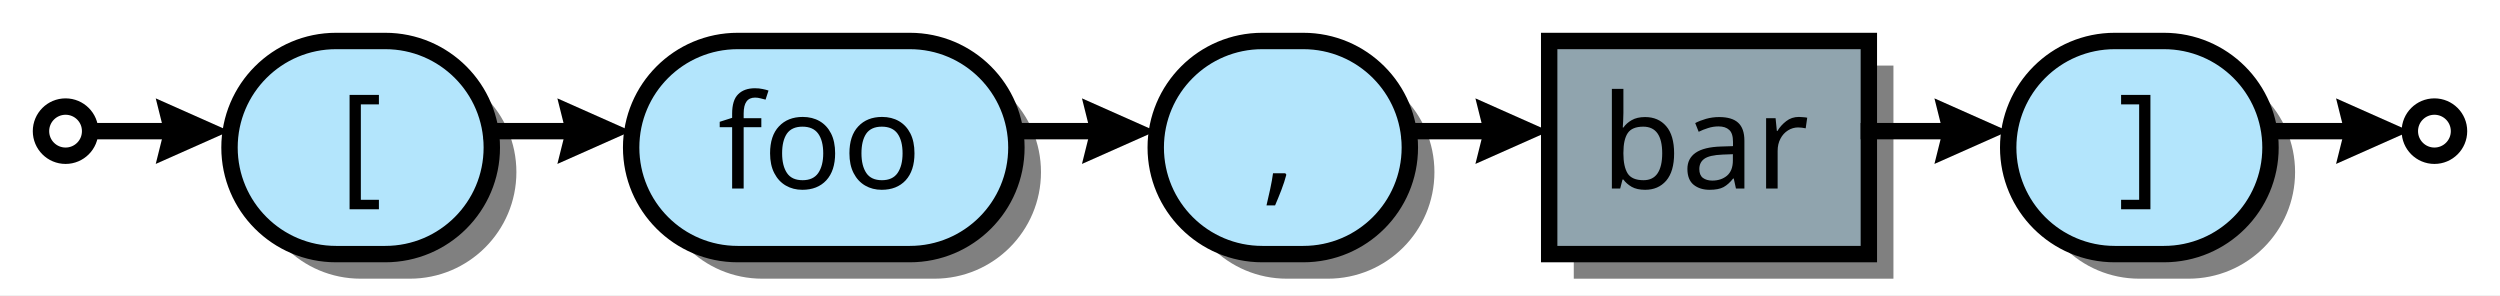
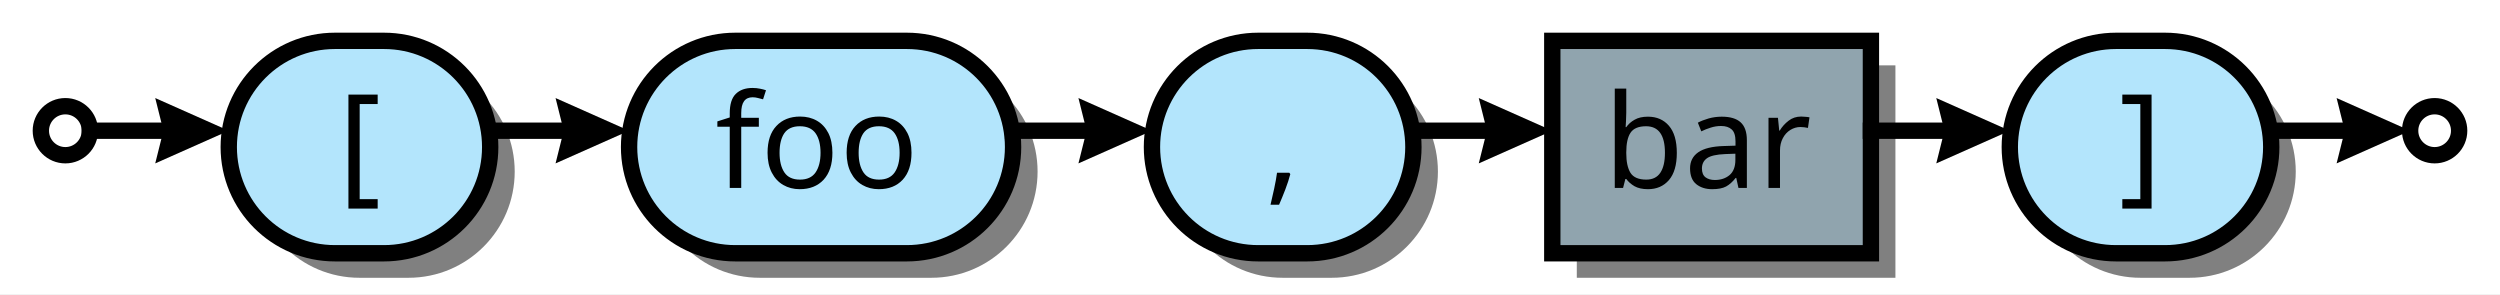
- <svg xmlns="http://www.w3.org/2000/svg" xml:space="preserve" width="305" height="36" version="1.1">
+ <svg xmlns="http://www.w3.org/2000/svg" xml:space="preserve" width="306" height="36" version="1.1">
  <style type="text/css">

.title_font {fill:#000000; text-anchor:middle;
- font-family:PT Sans; font-size:12pt; font-weight:normal; font-style:normal; }
+ font-family:PT Sans Bold; font-size:12pt; font-weight:normal; font-style:normal; }
.token_font {fill:#000000; text-anchor:middle;
- font-family:PT Sans; font-size:12pt; font-weight:normal; font-style:normal; }
+ font-family:PT Sans Bold; font-size:12pt; font-weight:normal; font-style:normal; }
.box_font {fill:#000000; text-anchor:middle;
- font-family:PT Sans; font-size:12pt; font-weight:normal; font-style:normal; }
+ font-family:PT Sans Italic; font-size:12pt; font-weight:normal; font-style:normal; }
.bubble_font {fill:#000000; text-anchor:middle;
- font-family:PT Sans; font-size:12pt; font-weight:normal; font-style:normal; }
+ font-family:PT Sans Bold; font-size:12pt; font-weight:normal; font-style:normal; }
.hex_font {fill:#000000; text-anchor:middle;
- font-family:PT Sans; font-size:12pt; font-weight:normal; font-style:normal; }
+ font-family:PT Sans Bold; font-size:12pt; font-weight:normal; font-style:normal; }
.label {fill: #000; text-anchor:middle; font-size:16pt; font-weight:bold; font-family:Sans;}
.link {fill: #0D47A1;}
.link:hover {fill: #0D47A1; text-decoration:underline;}
.link:visited {fill: #4A148C;}

</style>
  <defs>
    <marker id="arrow" markerWidth="5" markerHeight="4" refX="2.5" refY="2" orient="auto" markerUnits="strokeWidth">
      <path d="M0,0 L0.5,2 L0,4 L4.5,2 z" fill="#000000" />
    </marker>
  </defs>
  <rect width="100%" height="100%" fill="white" />
  <circle cx="8" cy="16" r="3" stroke="#000000" stroke-width="2" fill="#ffffff" />
  <path d="M44,34 A13,13 0 0,1 44,8 H50 A13,13 0 0,1 50,34 z" fill="#000000" fill-opacity="0.498" />
  <path d="M41,31 A13,13 0 0,1 41,5 H47 A13,13 0 0,1 47,31 z" stroke="#000000" stroke-width="2" fill="#b3e5fc" fill-opacity="1.0" />
  <text class="token_font" x="44" y="23">[</text>
  <path d="M93,34 A13,13 0 0,1 93,8 H114 A13,13 0 0,1 114,34 z" fill="#000000" fill-opacity="0.498" />
  <path d="M90,31 A13,13 0 0,1 90,5 H111 A13,13 0 0,1 111,31 z" stroke="#000000" stroke-width="2" fill="#b3e5fc" fill-opacity="1.0" />
  <text class="bubble_font" x="100" y="23">foo</text>
  <line x1="59" y1="16" x2="73" y2="16" stroke="#000000" stroke-width="2" marker-end="url(#arrow)" />
-   <path d="M157,34 A13,13 0 0,1 157,8 H162 A13,13 0 0,1 162,34 z" fill="#000000" fill-opacity="0.498" />
-   <path d="M154,31 A13,13 0 0,1 154,5 H159 A13,13 0 0,1 159,31 z" stroke="#000000" stroke-width="2" fill="#b3e5fc" fill-opacity="1.0" />
-   <text class="token_font" x="156" y="23">,</text>
+   <path d="M157,34 A13,13 0 0,1 157,8 H163 A13,13 0 0,1 163,34 z" fill="#000000" fill-opacity="0.498" />
+   <path d="M154,31 A13,13 0 0,1 154,5 H160 A13,13 0 0,1 160,31 z" stroke="#000000" stroke-width="2" fill="#b3e5fc" fill-opacity="1.0" />
+   <text class="token_font" x="157" y="23">,</text>
  <line x1="123" y1="16" x2="137" y2="16" stroke="#000000" stroke-width="2" marker-end="url(#arrow)" />
-   <rect x="192" y="8" width="39" height="26" fill="#000000" fill-opacity="0.498" />
-   <rect x="189" y="5" width="39" height="26" stroke="#000000" stroke-width="2" fill="#90a4ae" fill-opacity="1.0" />
-   <text class="box_font" x="208" y="23">bar</text>
-   <line x1="171" y1="16" x2="185" y2="16" stroke="#000000" stroke-width="2" marker-end="url(#arrow)" />
-   <path d="M261,34 A13,13 0 0,1 261,8 H267 A13,13 0 0,1 267,34 z" fill="#000000" fill-opacity="0.498" />
-   <path d="M258,31 A13,13 0 0,1 258,5 H264 A13,13 0 0,1 264,31 z" stroke="#000000" stroke-width="2" fill="#b3e5fc" fill-opacity="1.0" />
-   <text class="token_font" x="261" y="23">]</text>
-   <line x1="227" y1="16" x2="241" y2="16" stroke="#000000" stroke-width="2" marker-end="url(#arrow)" />
+   <rect x="193" y="8" width="39" height="26" fill="#000000" fill-opacity="0.498" />
+   <rect x="190" y="5" width="39" height="26" stroke="#000000" stroke-width="2" fill="#90a4ae" fill-opacity="1.0" />
+   <text class="box_font" x="209" y="23">bar</text>
+   <line x1="172" y1="16" x2="186" y2="16" stroke="#000000" stroke-width="2" marker-end="url(#arrow)" />
+   <path d="M262,34 A13,13 0 0,1 262,8 H268 A13,13 0 0,1 268,34 z" fill="#000000" fill-opacity="0.498" />
+   <path d="M259,31 A13,13 0 0,1 259,5 H265 A13,13 0 0,1 265,31 z" stroke="#000000" stroke-width="2" fill="#b3e5fc" fill-opacity="1.0" />
+   <text class="token_font" x="262" y="23">]</text>
+   <line x1="228" y1="16" x2="242" y2="16" stroke="#000000" stroke-width="2" marker-end="url(#arrow)" />
  <line x1="10" y1="16" x2="24" y2="16" stroke="#000000" stroke-width="2" marker-end="url(#arrow)" />
-   <circle cx="297" cy="16" r="3" stroke="#000000" stroke-width="2" fill="#ffffff" />
-   <line x1="276" y1="16" x2="290" y2="16" stroke="#000000" stroke-width="2" marker-end="url(#arrow)" />
+   <circle cx="298" cy="16" r="3" stroke="#000000" stroke-width="2" fill="#ffffff" />
+   <line x1="277" y1="16" x2="291" y2="16" stroke="#000000" stroke-width="2" marker-end="url(#arrow)" />
</svg>
